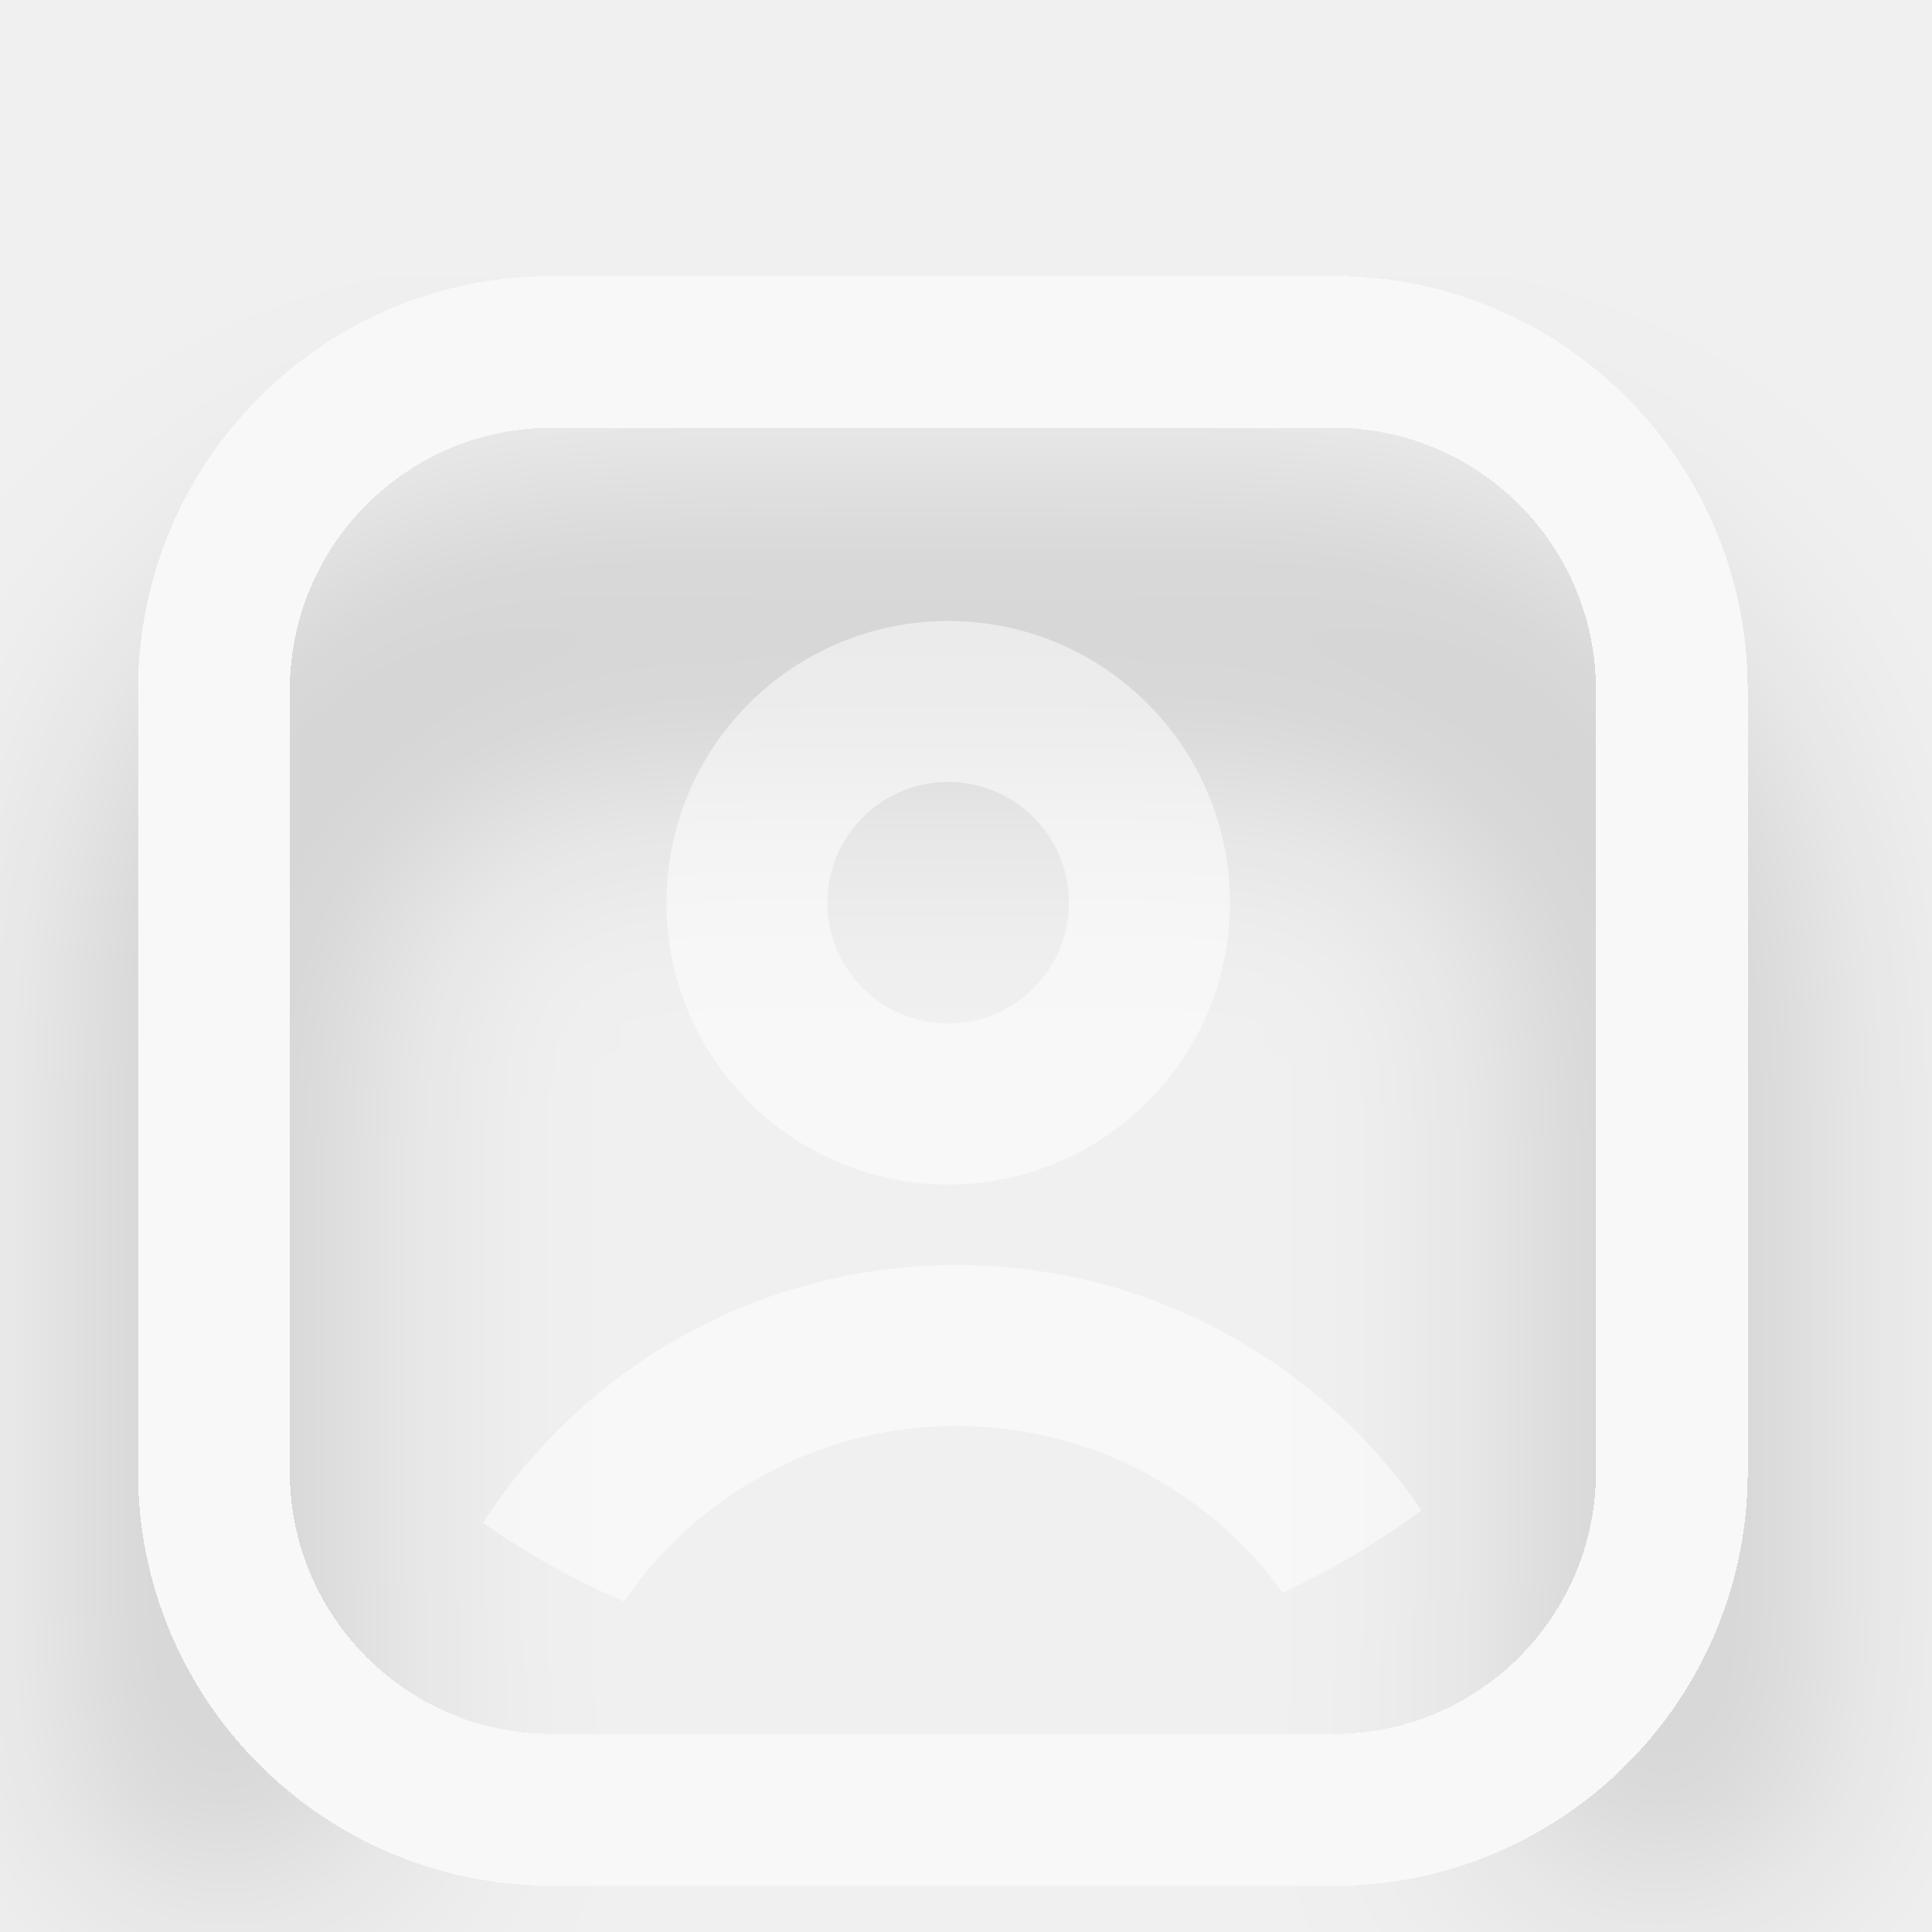
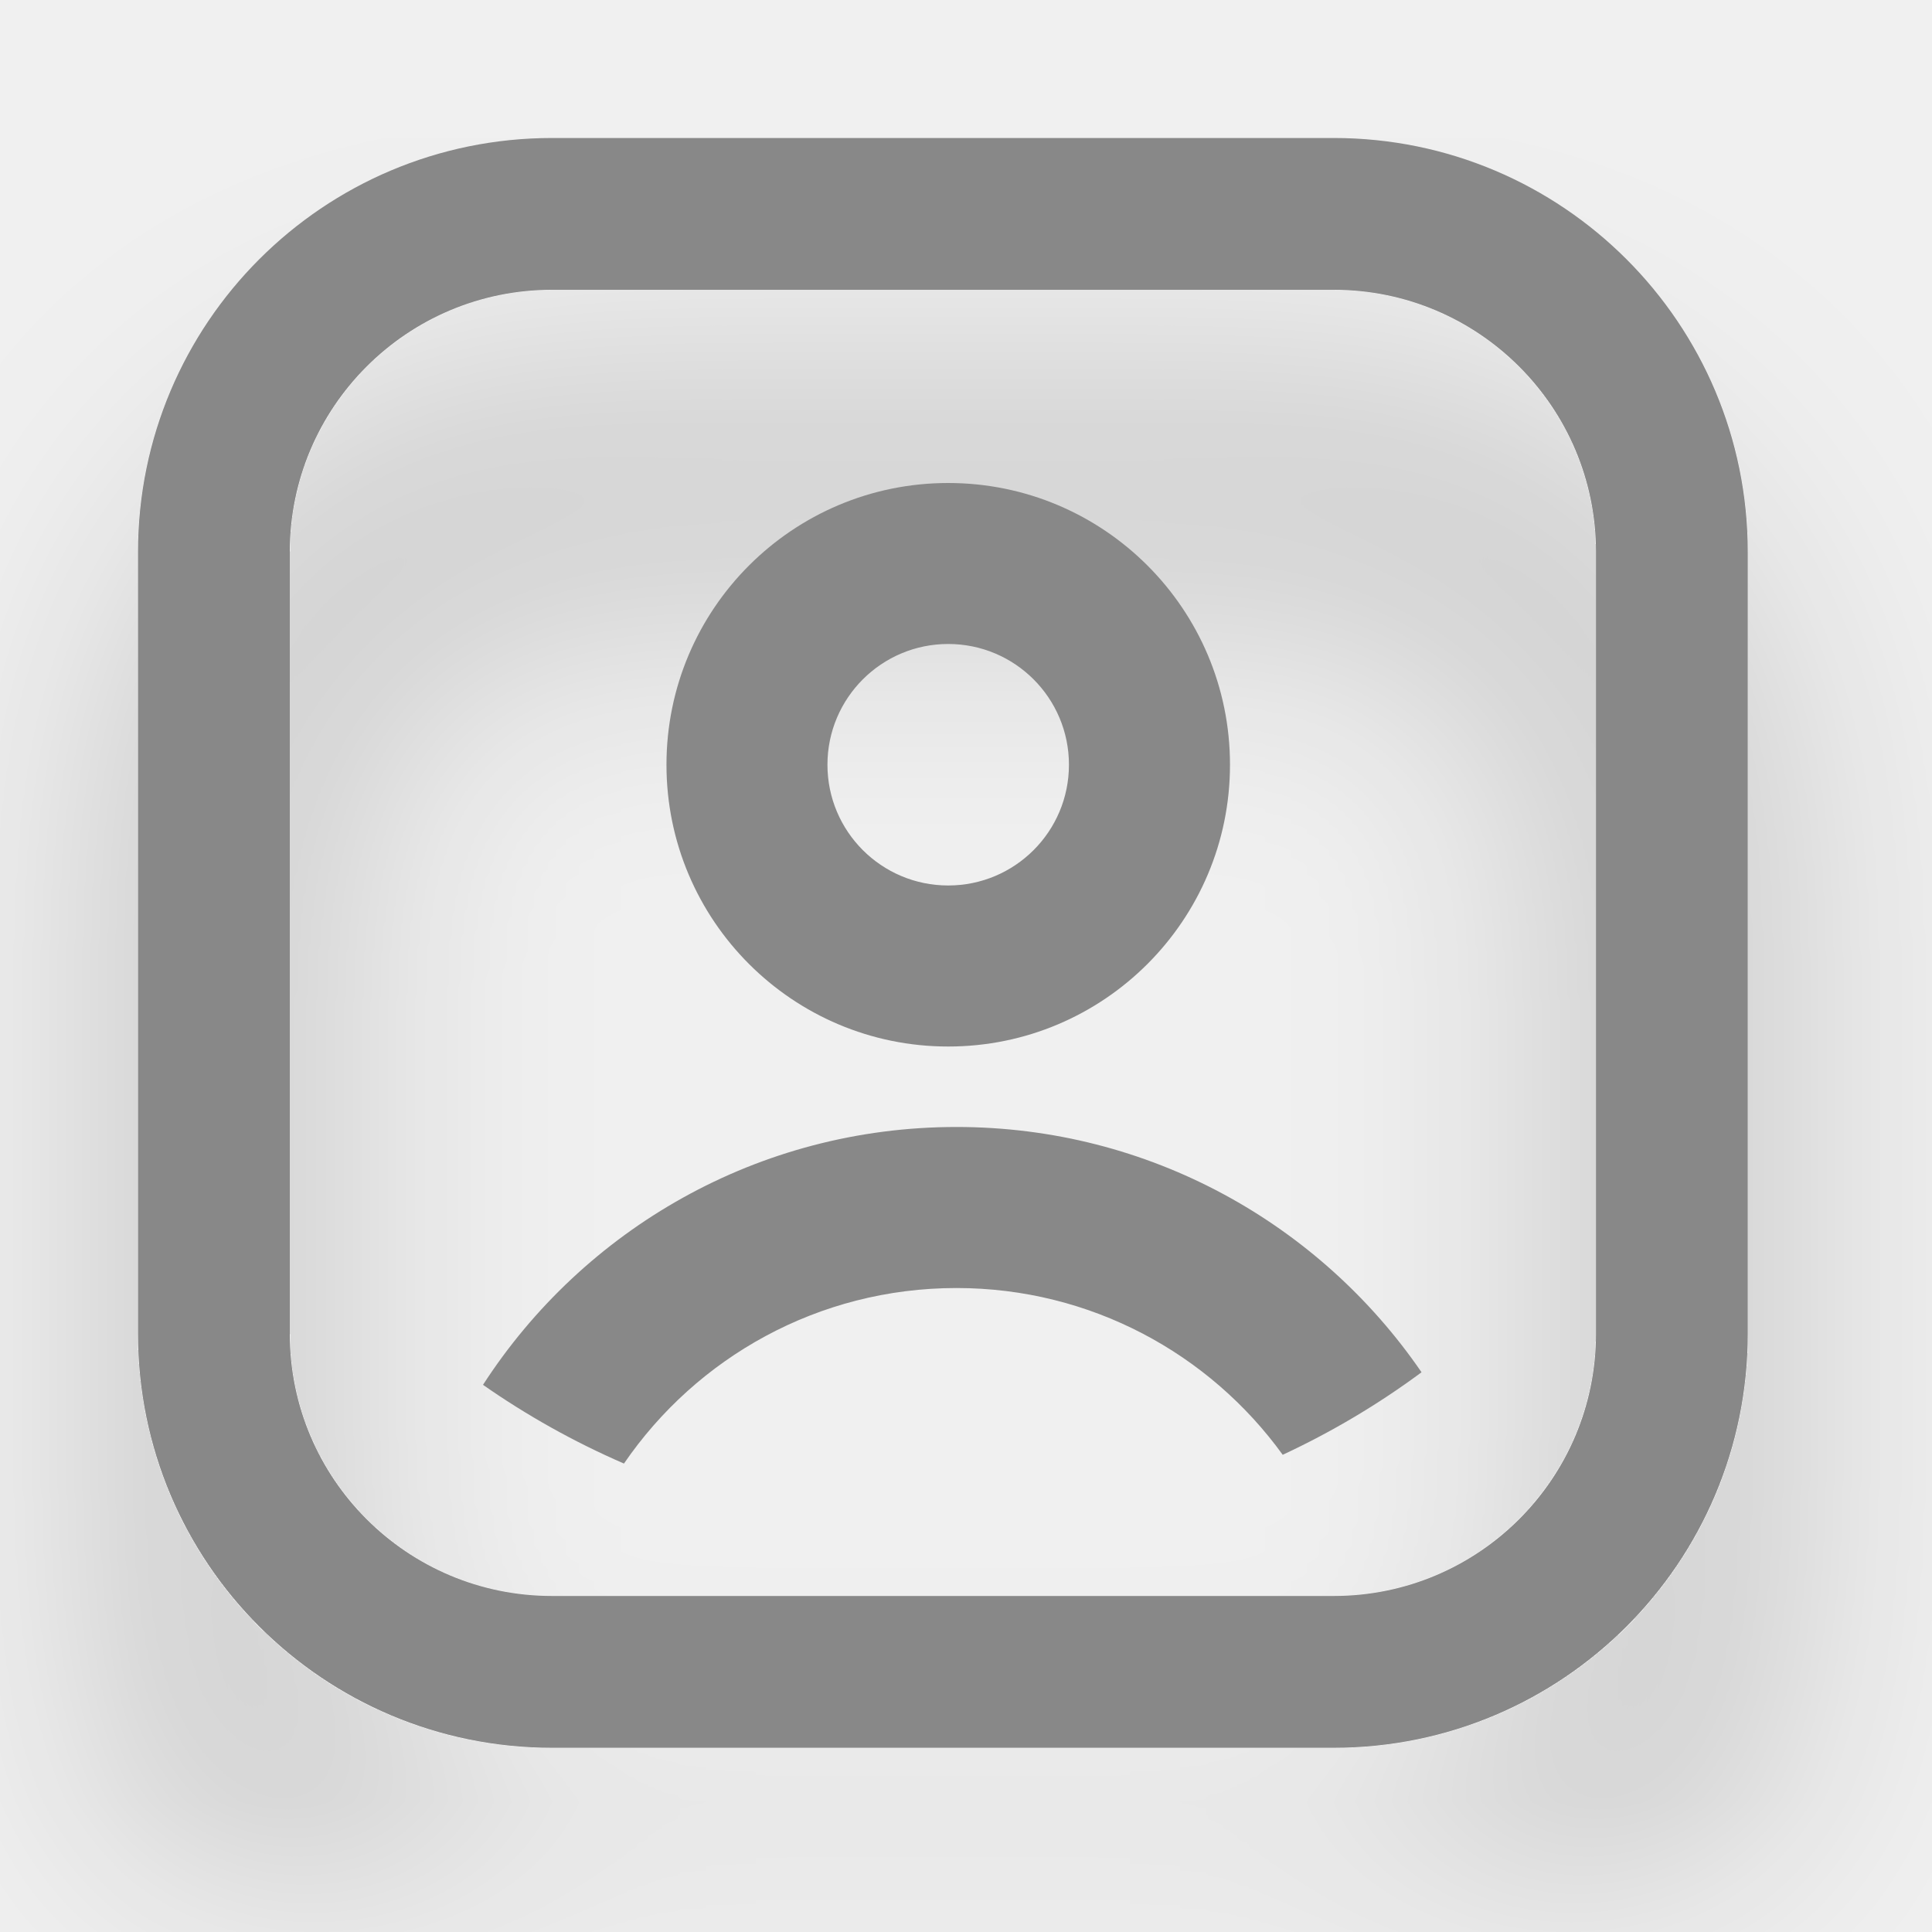
<svg xmlns="http://www.w3.org/2000/svg" width="28" height="28" viewBox="0 0 28 28" fill="none">
-   <g clip-path="url(#clip0_730_3252)">
-     <g filter="url(#filter0_d_730_3252)">
-       <path fill-rule="evenodd" clip-rule="evenodd" d="M19.33 6.2H8C5.901 6.2 4.2 7.901 4.2 10V21.33C4.2 23.429 5.901 25.13 8 25.13H19.33C21.429 25.13 23.13 23.429 23.13 21.33V10C23.13 7.901 21.429 6.2 19.33 6.2ZM8 4C4.686 4 2 6.686 2 10V21.33C2 24.644 4.686 27.33 8 27.33H19.33C22.644 27.33 25.33 24.644 25.33 21.33V10C25.33 6.686 22.644 4 19.33 4H8Z" fill="white" fill-opacity="0.5" shape-rendering="crispEdges" />
+   <g clip-path="url(#clip0_54_1989)">
+     <g filter="url(#filter0_d_54_1989)">
+       <path fill-rule="evenodd" clip-rule="evenodd" d="M19.33 4.2H8C5.901 4.2 4.2 5.901 4.2 8V19.33C4.2 21.429 5.901 23.13 8 23.13H19.33C21.429 23.13 23.13 21.429 23.13 19.33V8C23.13 5.901 21.429 4.2 19.33 4.2ZM8 2C4.686 2 2 4.686 2 8V19.33C2 22.644 4.686 25.33 8 25.33H19.33C22.644 25.33 25.33 22.644 25.33 19.33V8C25.33 4.686 22.644 2 19.33 2H8Z" fill="#888888" />
    </g>
-     <path d="M9.043 23.211C8.321 22.898 7.637 22.515 7 22.07C8.455 19.821 10.984 18.333 13.862 18.333C16.661 18.333 19.131 19.742 20.602 21.888C19.977 22.351 19.303 22.752 18.59 23.084C17.531 21.619 15.807 20.667 13.862 20.667C11.86 20.667 10.094 21.675 9.043 23.211ZM13.742 17.167C11.487 17.167 9.659 15.338 9.659 13.083C9.659 10.828 11.487 9 13.742 9C15.998 9 17.826 10.828 17.826 13.083C17.826 15.338 15.998 17.167 13.742 17.167ZM13.742 14.833C14.709 14.833 15.492 14.05 15.492 13.083C15.492 12.117 14.709 11.333 13.742 11.333C12.776 11.333 11.992 12.117 11.992 13.083C11.992 14.05 12.776 14.833 13.742 14.833Z" fill="white" fill-opacity="0.5" />
+     <path d="M9.043 21.211C8.321 20.898 7.637 20.515 7 20.07C8.455 17.821 10.984 16.333 13.862 16.333C16.661 16.333 19.131 17.742 20.602 19.888C19.977 20.351 19.303 20.752 18.59 21.084C17.531 19.619 15.807 18.667 13.862 18.667C11.86 18.667 10.094 19.675 9.043 21.211ZM13.742 15.167C11.487 15.167 9.659 13.338 9.659 11.083C9.659 8.828 11.487 7 13.742 7C15.998 7 17.826 8.828 17.826 11.083C17.826 13.338 15.998 15.167 13.742 15.167ZM13.742 12.833C14.709 12.833 15.492 12.05 15.492 11.083C15.492 10.117 14.709 9.333 13.742 9.333C12.776 9.333 11.992 10.117 11.992 11.083C11.992 12.05 12.776 12.833 13.742 12.833Z" fill="#888888" />
  </g>
  <defs>
-     <filter id="filter0_d_730_3252" x="-2" y="4" width="31.33" height="31.33" filterUnits="userSpaceOnUse" color-interpolation-filters="sRGB">
+     <filter id="filter0_d_54_1989" x="-2" y="2" width="31.33" height="31.33" filterUnits="userSpaceOnUse" color-interpolation-filters="sRGB">
      <feFlood flood-opacity="0" result="BackgroundImageFix" />
      <feColorMatrix in="SourceAlpha" type="matrix" values="0 0 0 0 0 0 0 0 0 0 0 0 0 0 0 0 0 0 127 0" result="hardAlpha" />
      <feOffset dy="4" />
      <feGaussianBlur stdDeviation="2" />
      <feComposite in2="hardAlpha" operator="out" />
      <feColorMatrix type="matrix" values="0 0 0 0 0 0 0 0 0 0 0 0 0 0 0 0 0 0 0.25 0" />
-       <feBlend mode="normal" in2="BackgroundImageFix" result="effect1_dropShadow_730_3252" />
-       <feBlend mode="normal" in="SourceGraphic" in2="effect1_dropShadow_730_3252" result="shape" />
+       <feBlend mode="normal" in2="BackgroundImageFix" result="effect1_dropShadow_54_1989" />
+       <feBlend mode="normal" in="SourceGraphic" in2="effect1_dropShadow_54_1989" result="shape" />
    </filter>
-     <clipPath id="clip0_730_3252">
+     <clipPath id="clip0_54_1989">
      <rect width="28" height="28" fill="white" />
    </clipPath>
  </defs>
</svg>
